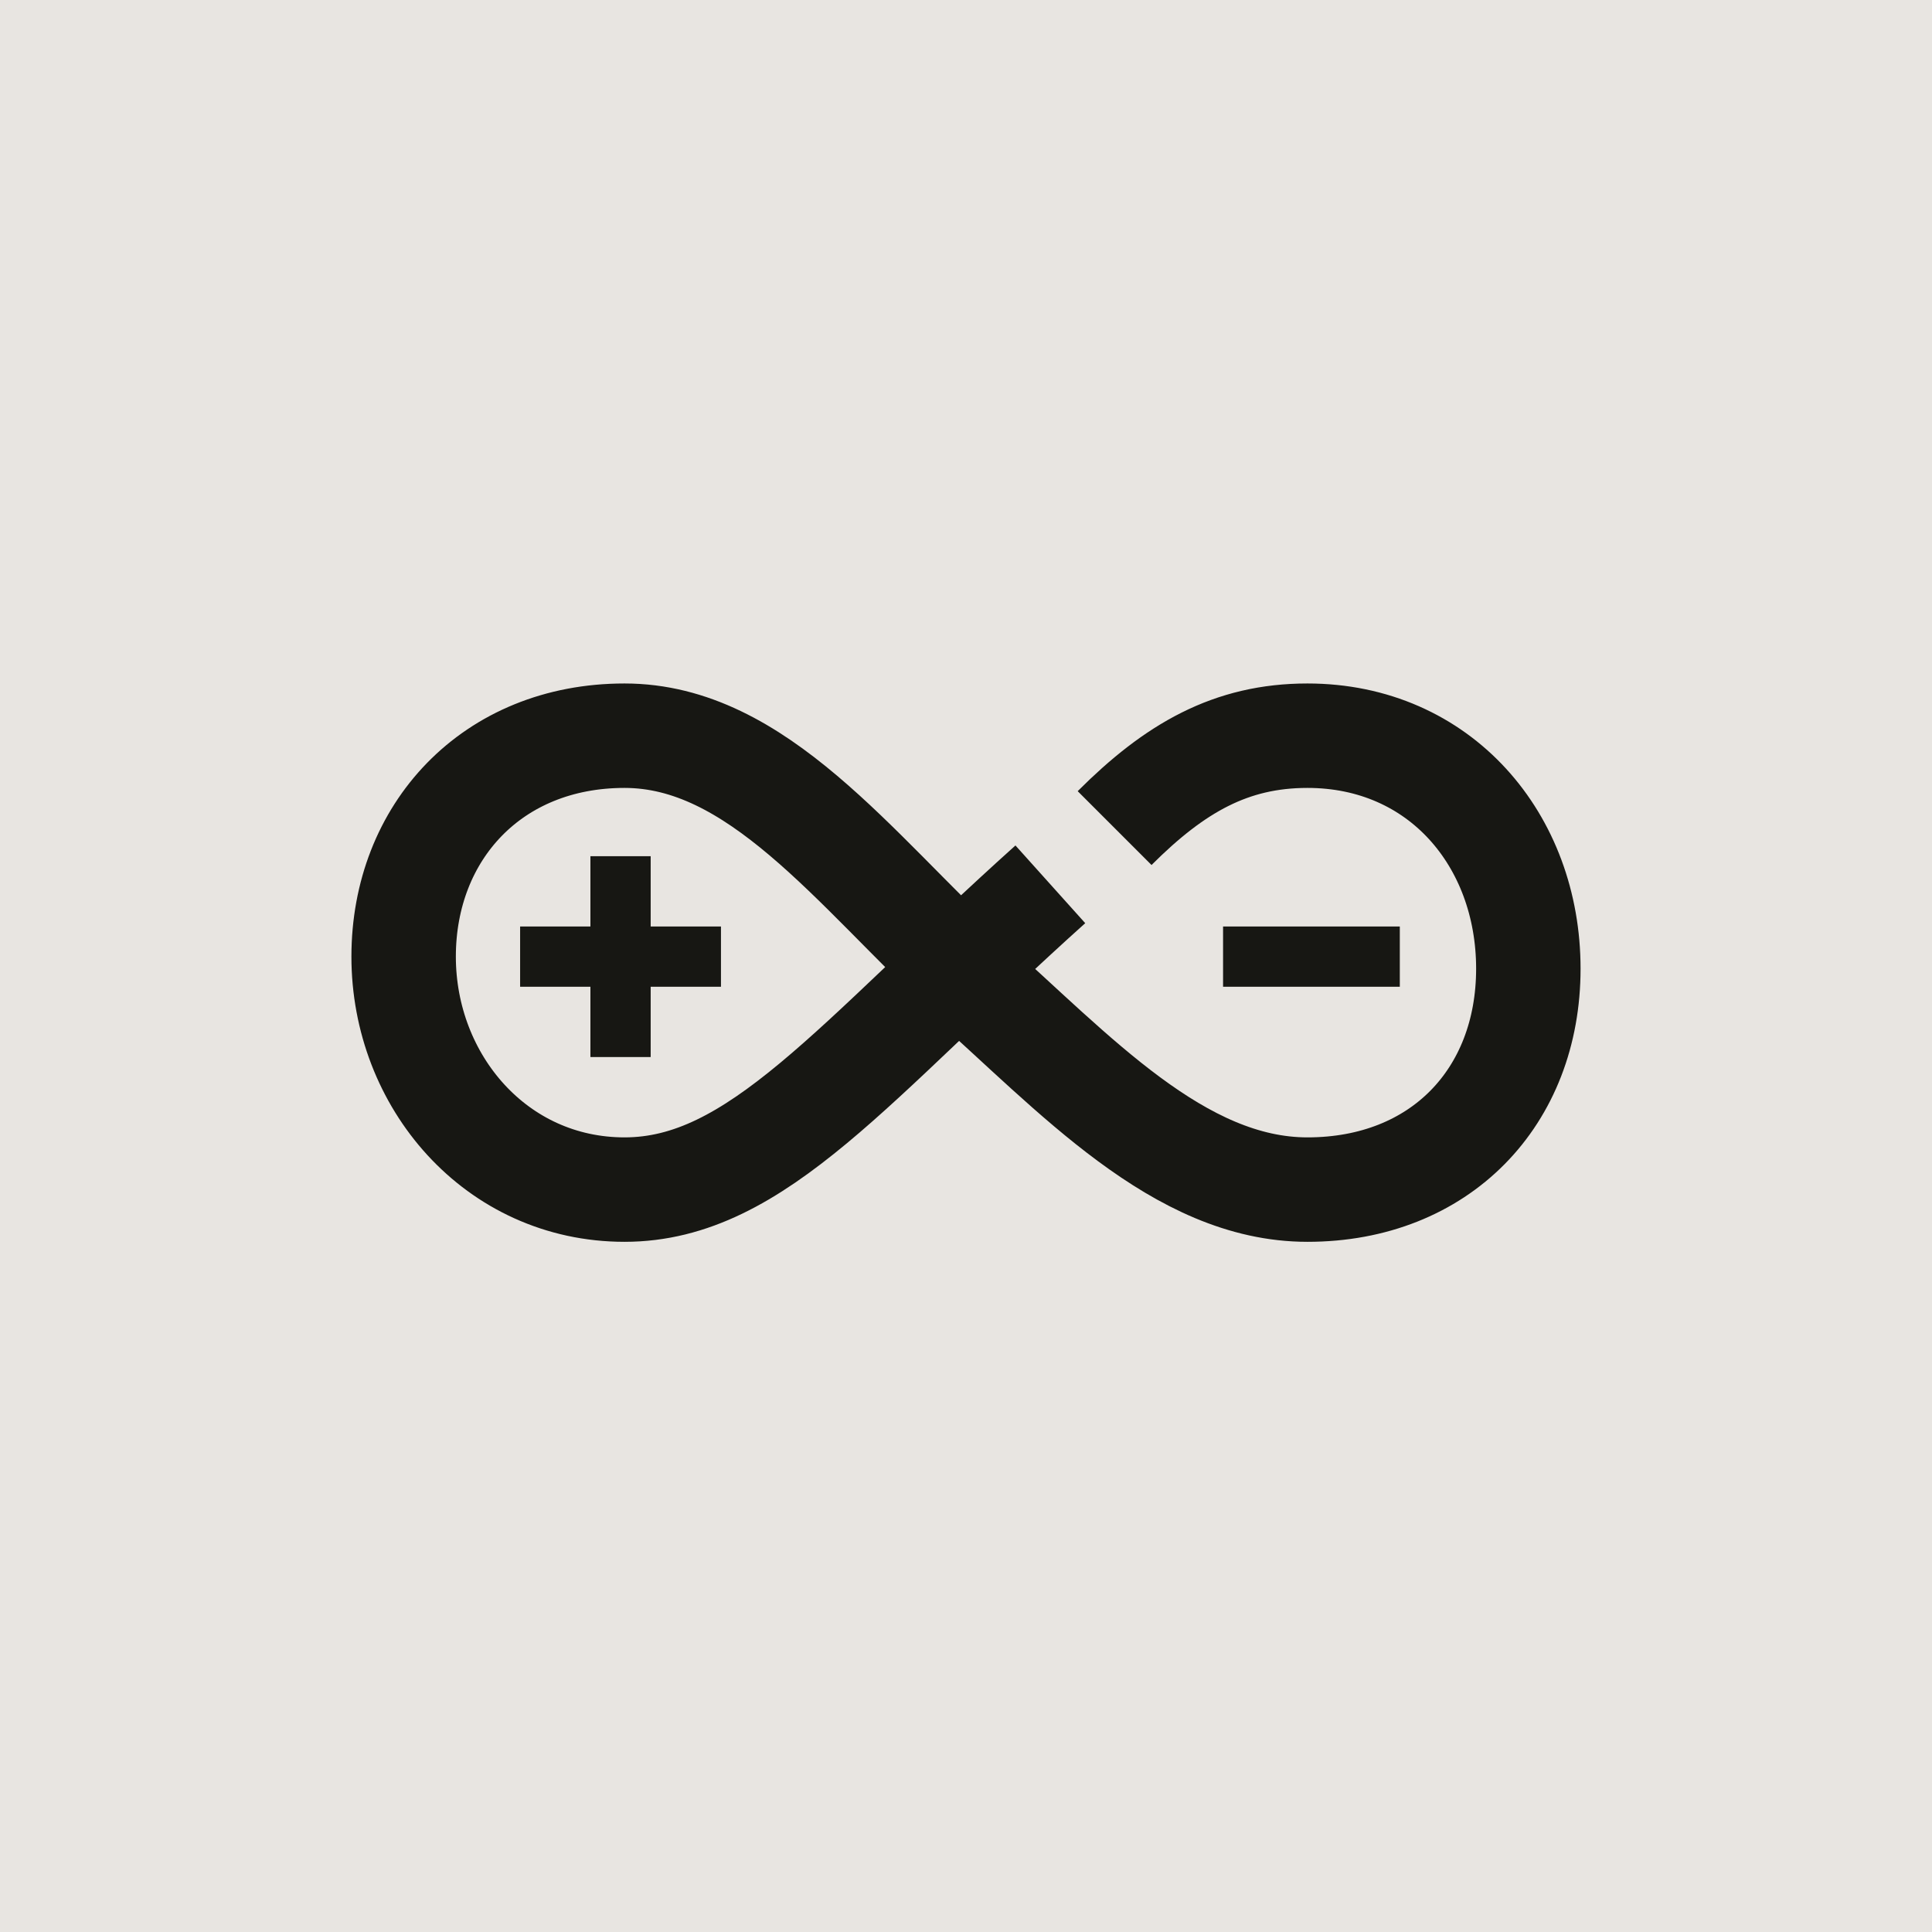
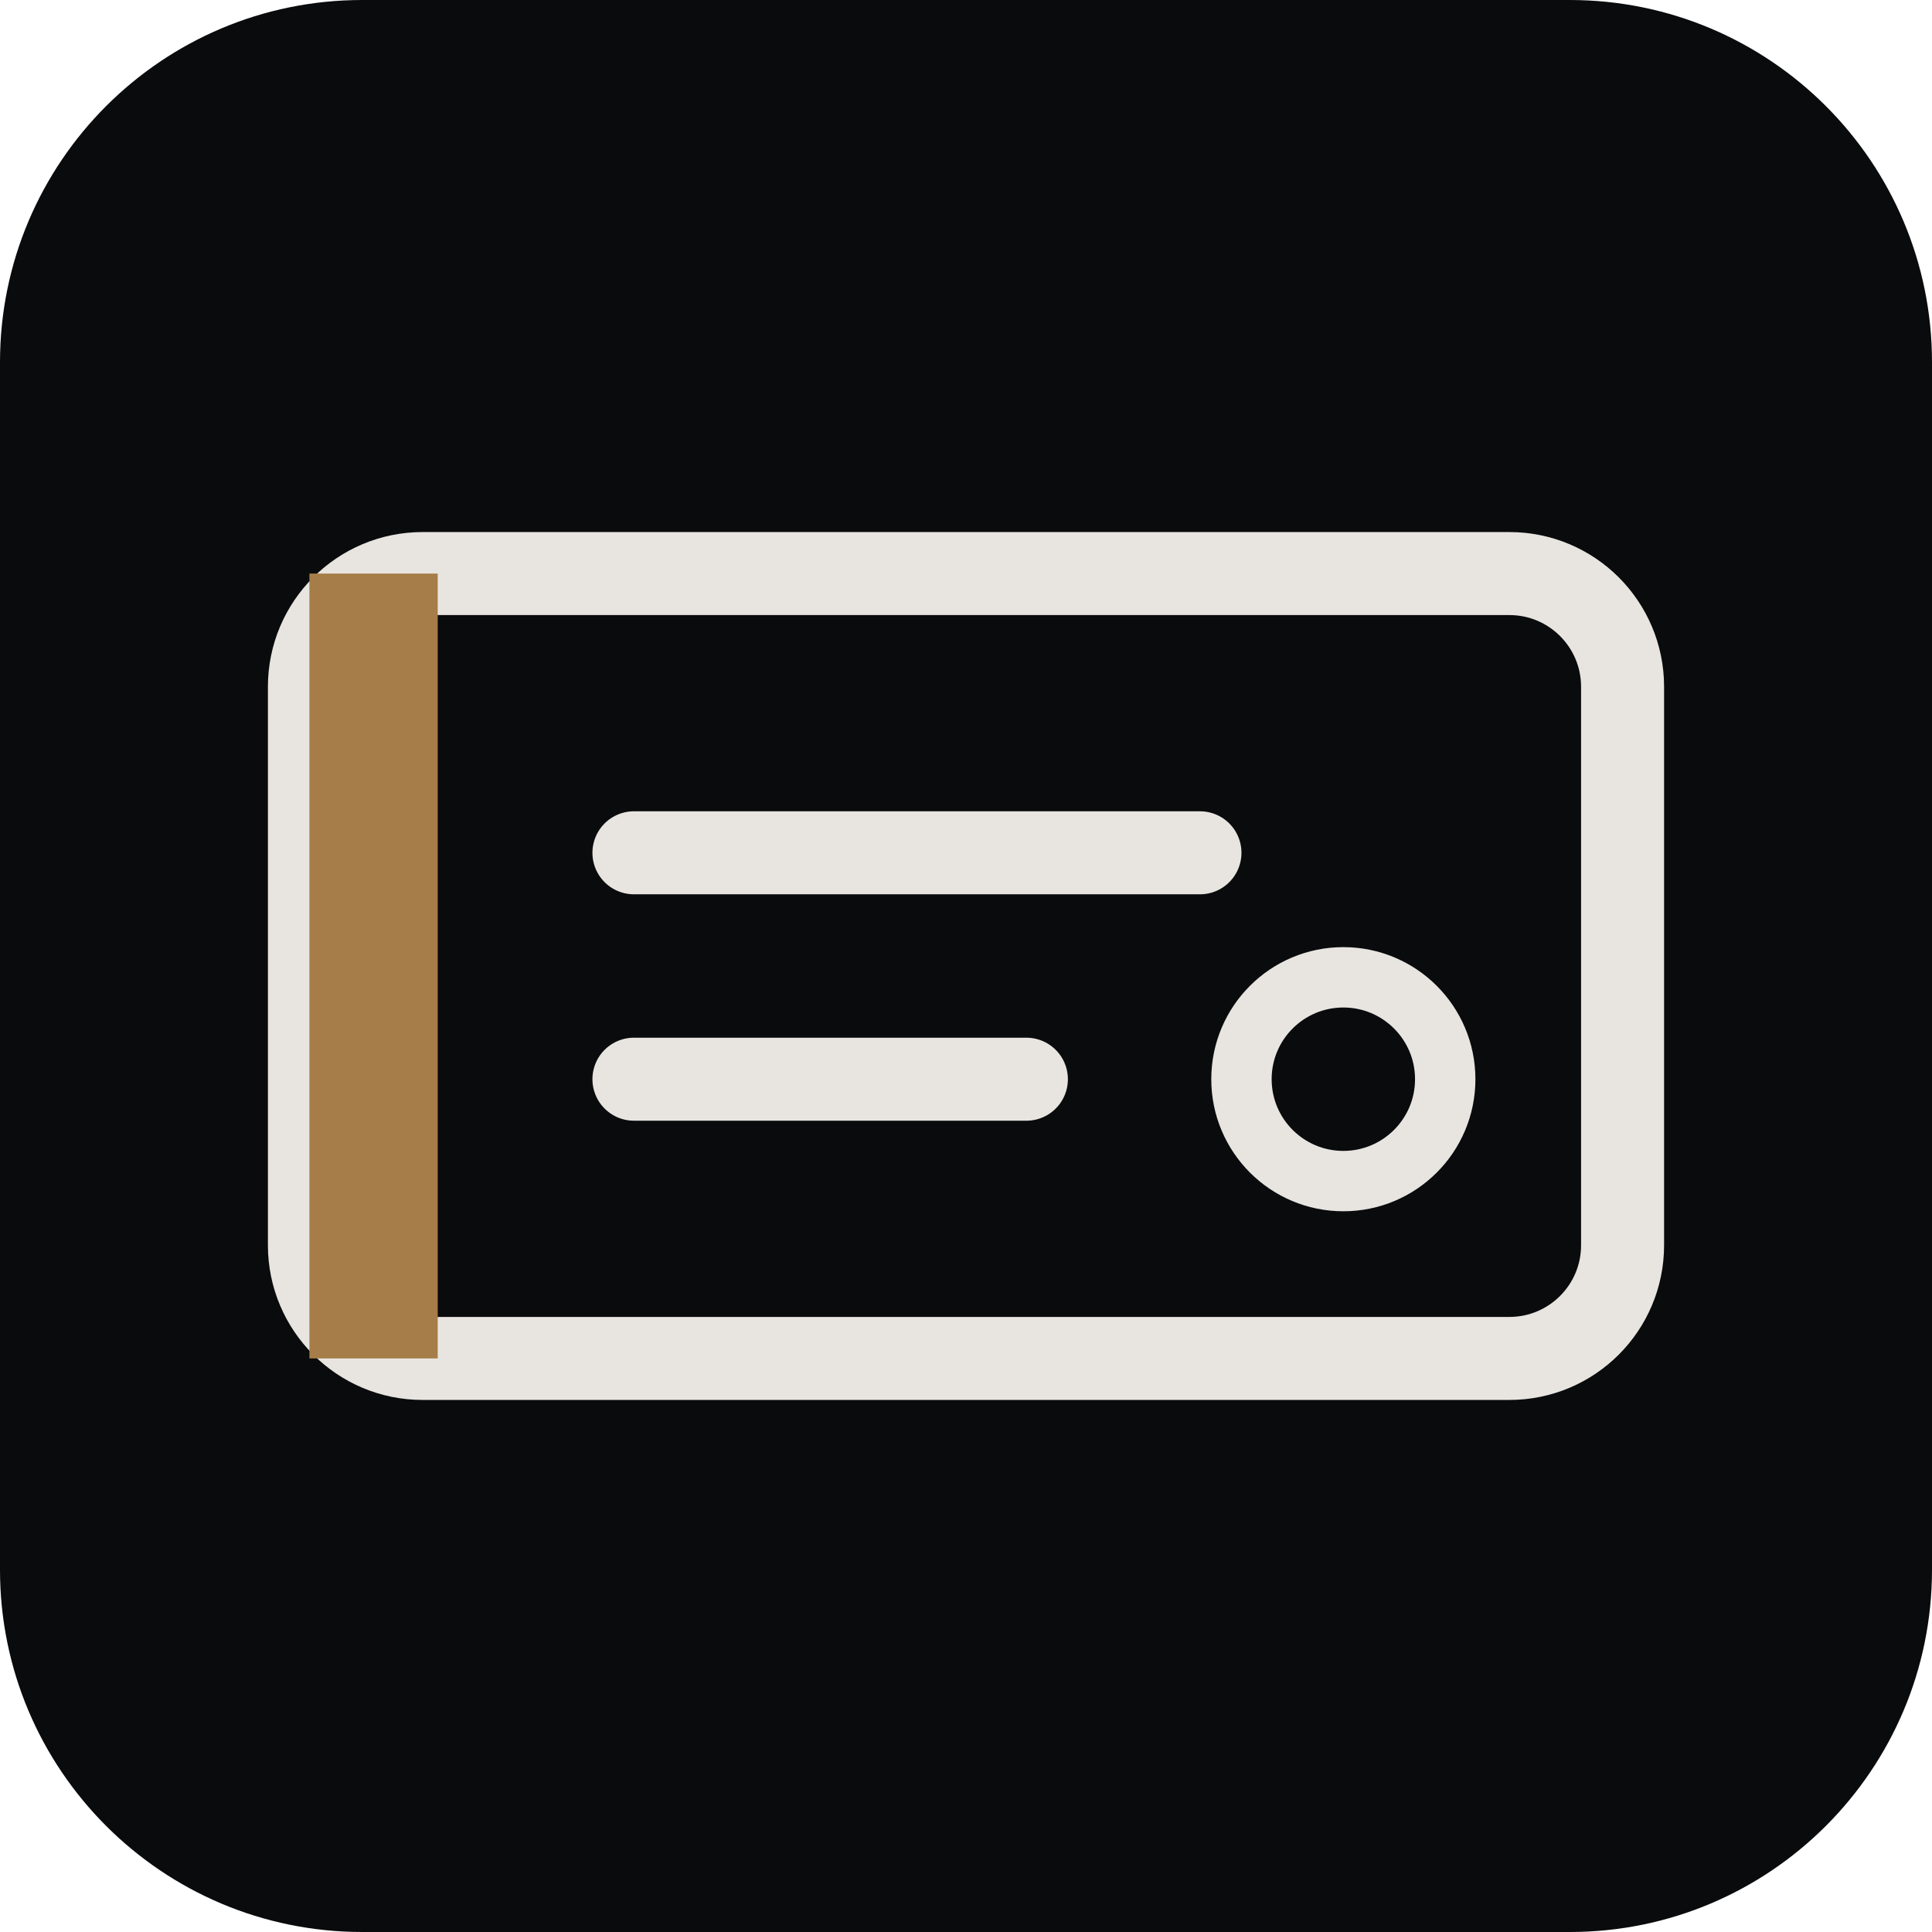
<svg xmlns="http://www.w3.org/2000/svg" viewBox="0 0 512 512">
-   <rect width="512" height="512" fill="#e8e5e1" />
-   <g transform="translate(91 179) scale(1.0645)" color="#171713">
-     <path d="M156 75C127 48 103 15 70 15C37 15 15 39 15 70S38 128 70 128C103 128 127 96 176 52M155 75C182 99 208 128 240 128C273 128 295 105 295 73S273 15 240 15C221 15 207 23 192 38" fill="none" stroke="currentColor" stroke-width="26" />
-     <path d="M44 70h50M69 45v50M219 70h44" fill="none" stroke="currentColor" stroke-width="15" />
-   </g>
+   <rect width="512" height="512" rx="96" fill="#0a0b0c" />
+   <rect x="82" y="152" width="348" height="208" rx="30" fill="none" stroke="#e8e5e1" stroke-width="22" />
+   <rect x="82" y="152" width="34" height="208" fill="#a67d48" />
+   <path d="M168 226h150M168 286h104" stroke="#e8e5e1" stroke-width="22" stroke-linecap="round" />
+   <circle cx="356" cy="286" r="27" fill="none" stroke="#e8e5e1" stroke-width="16" />
</svg>
